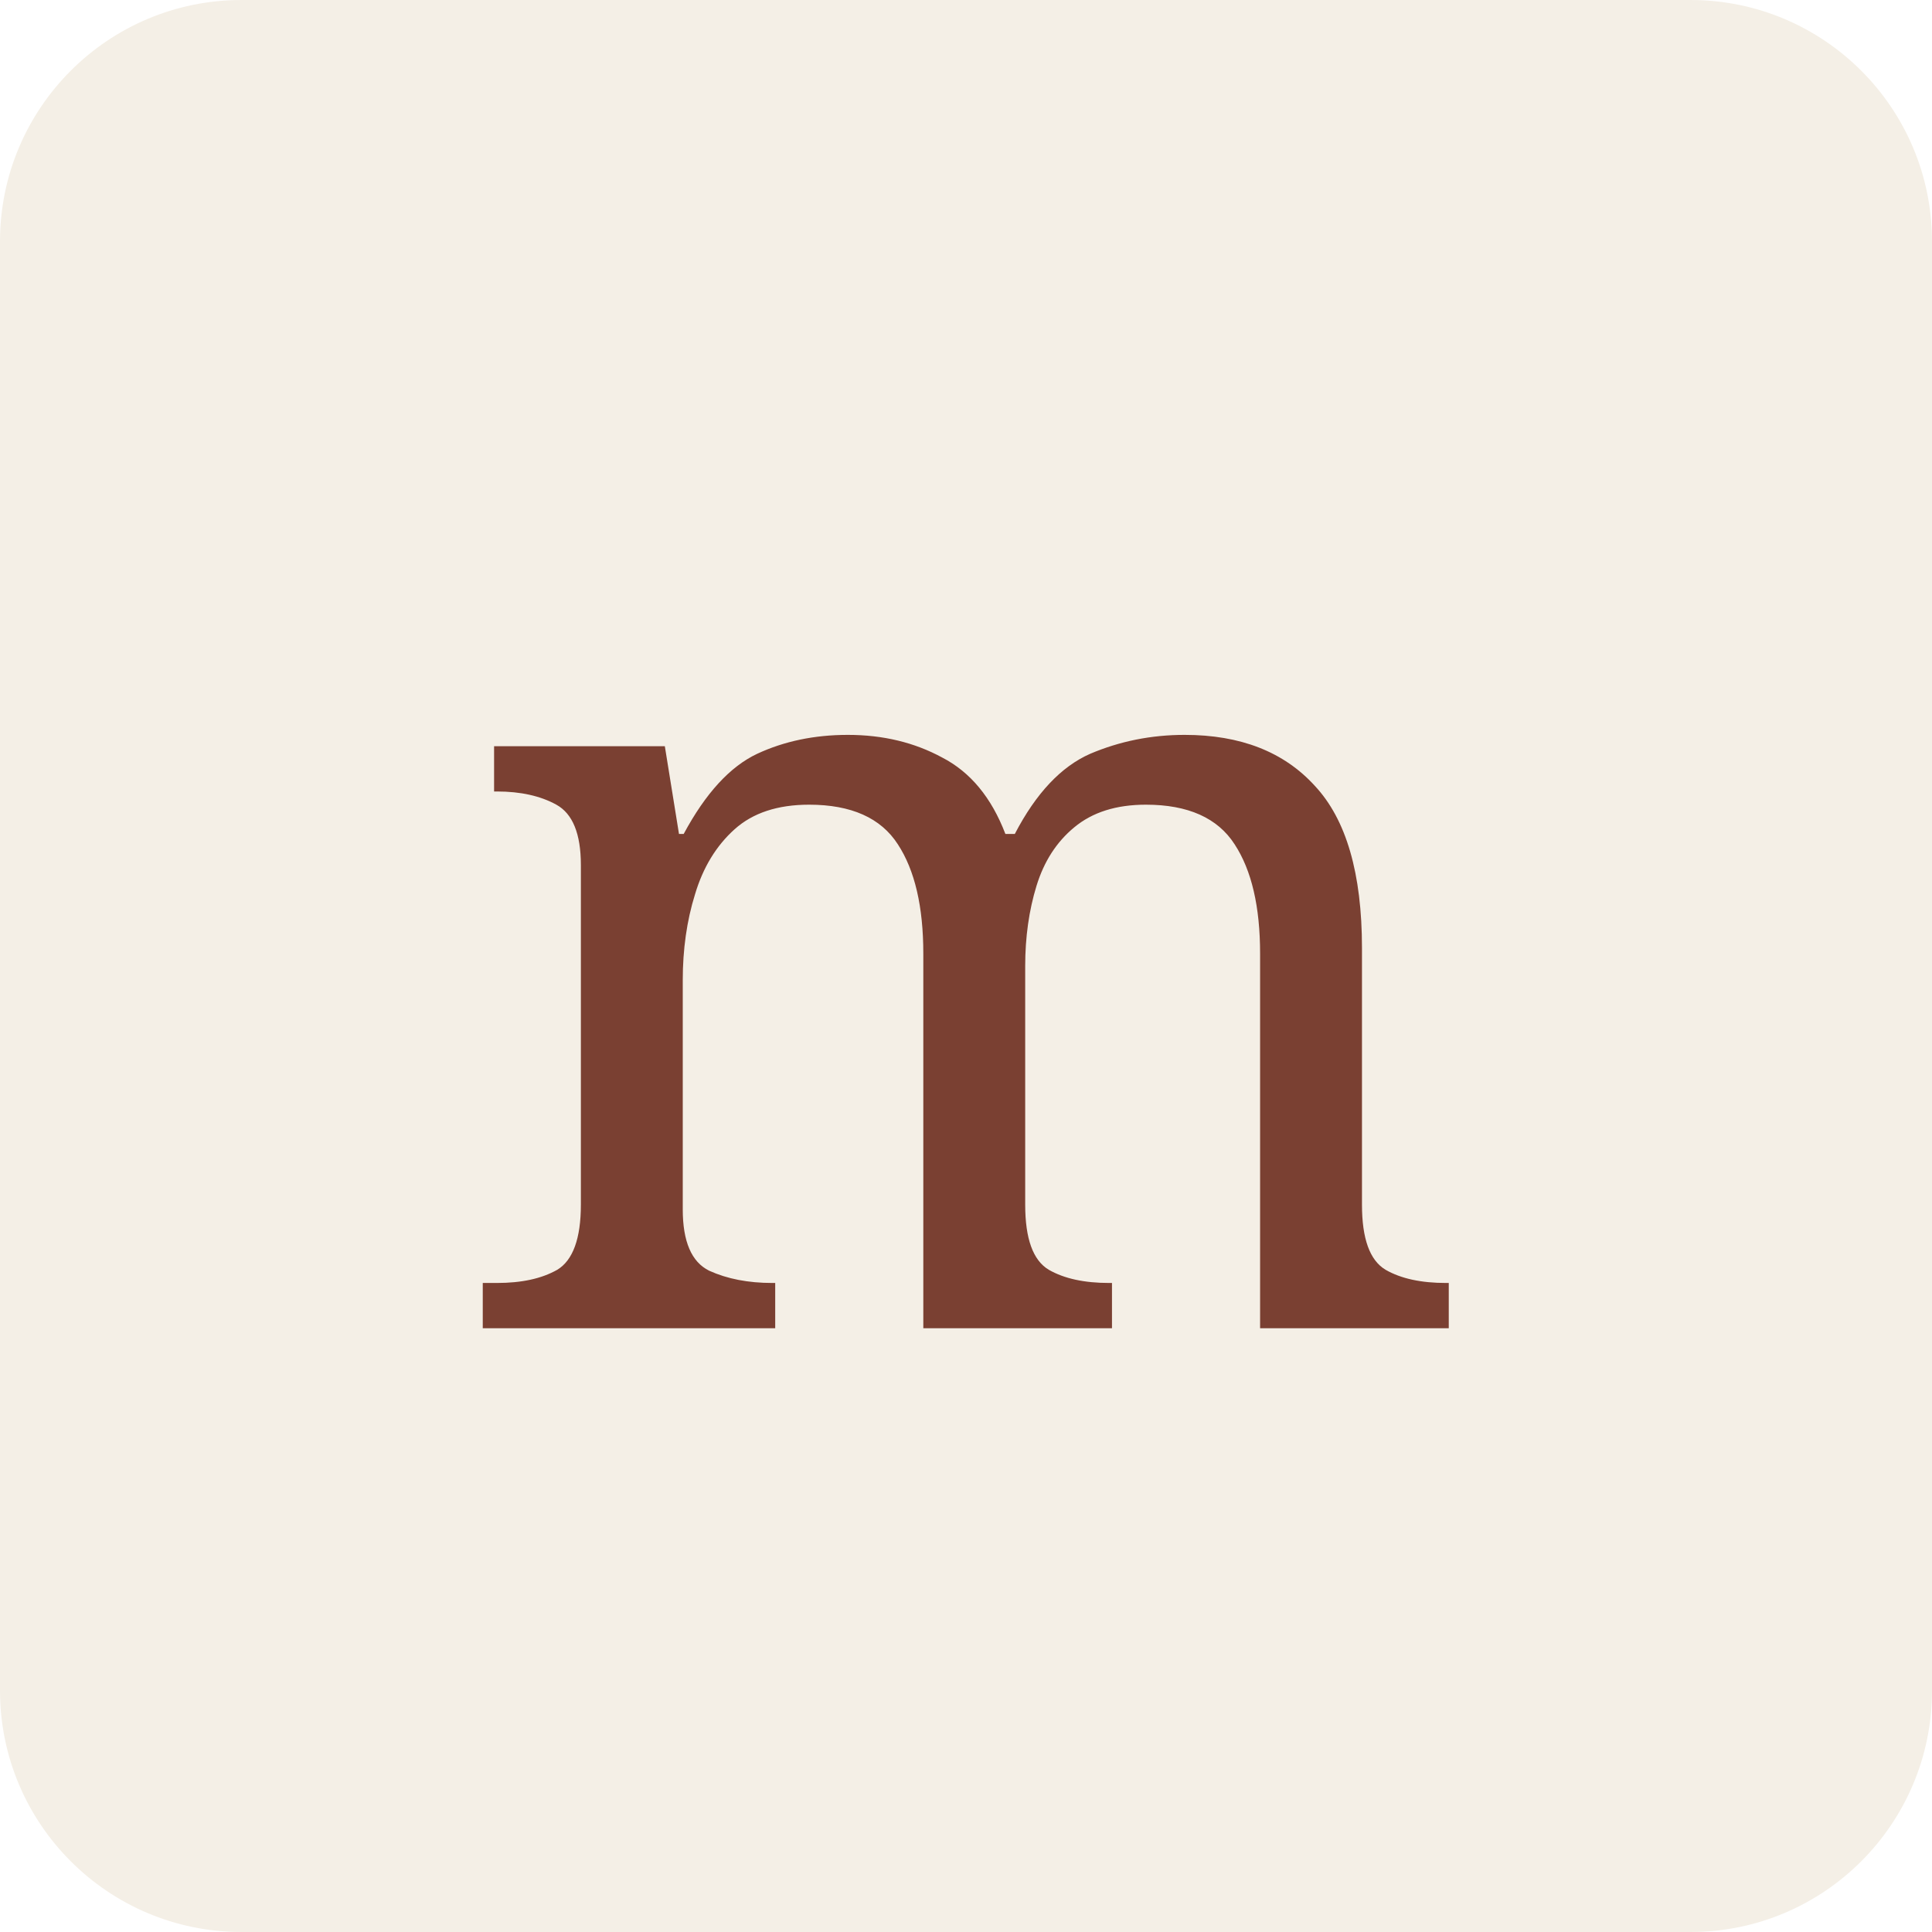
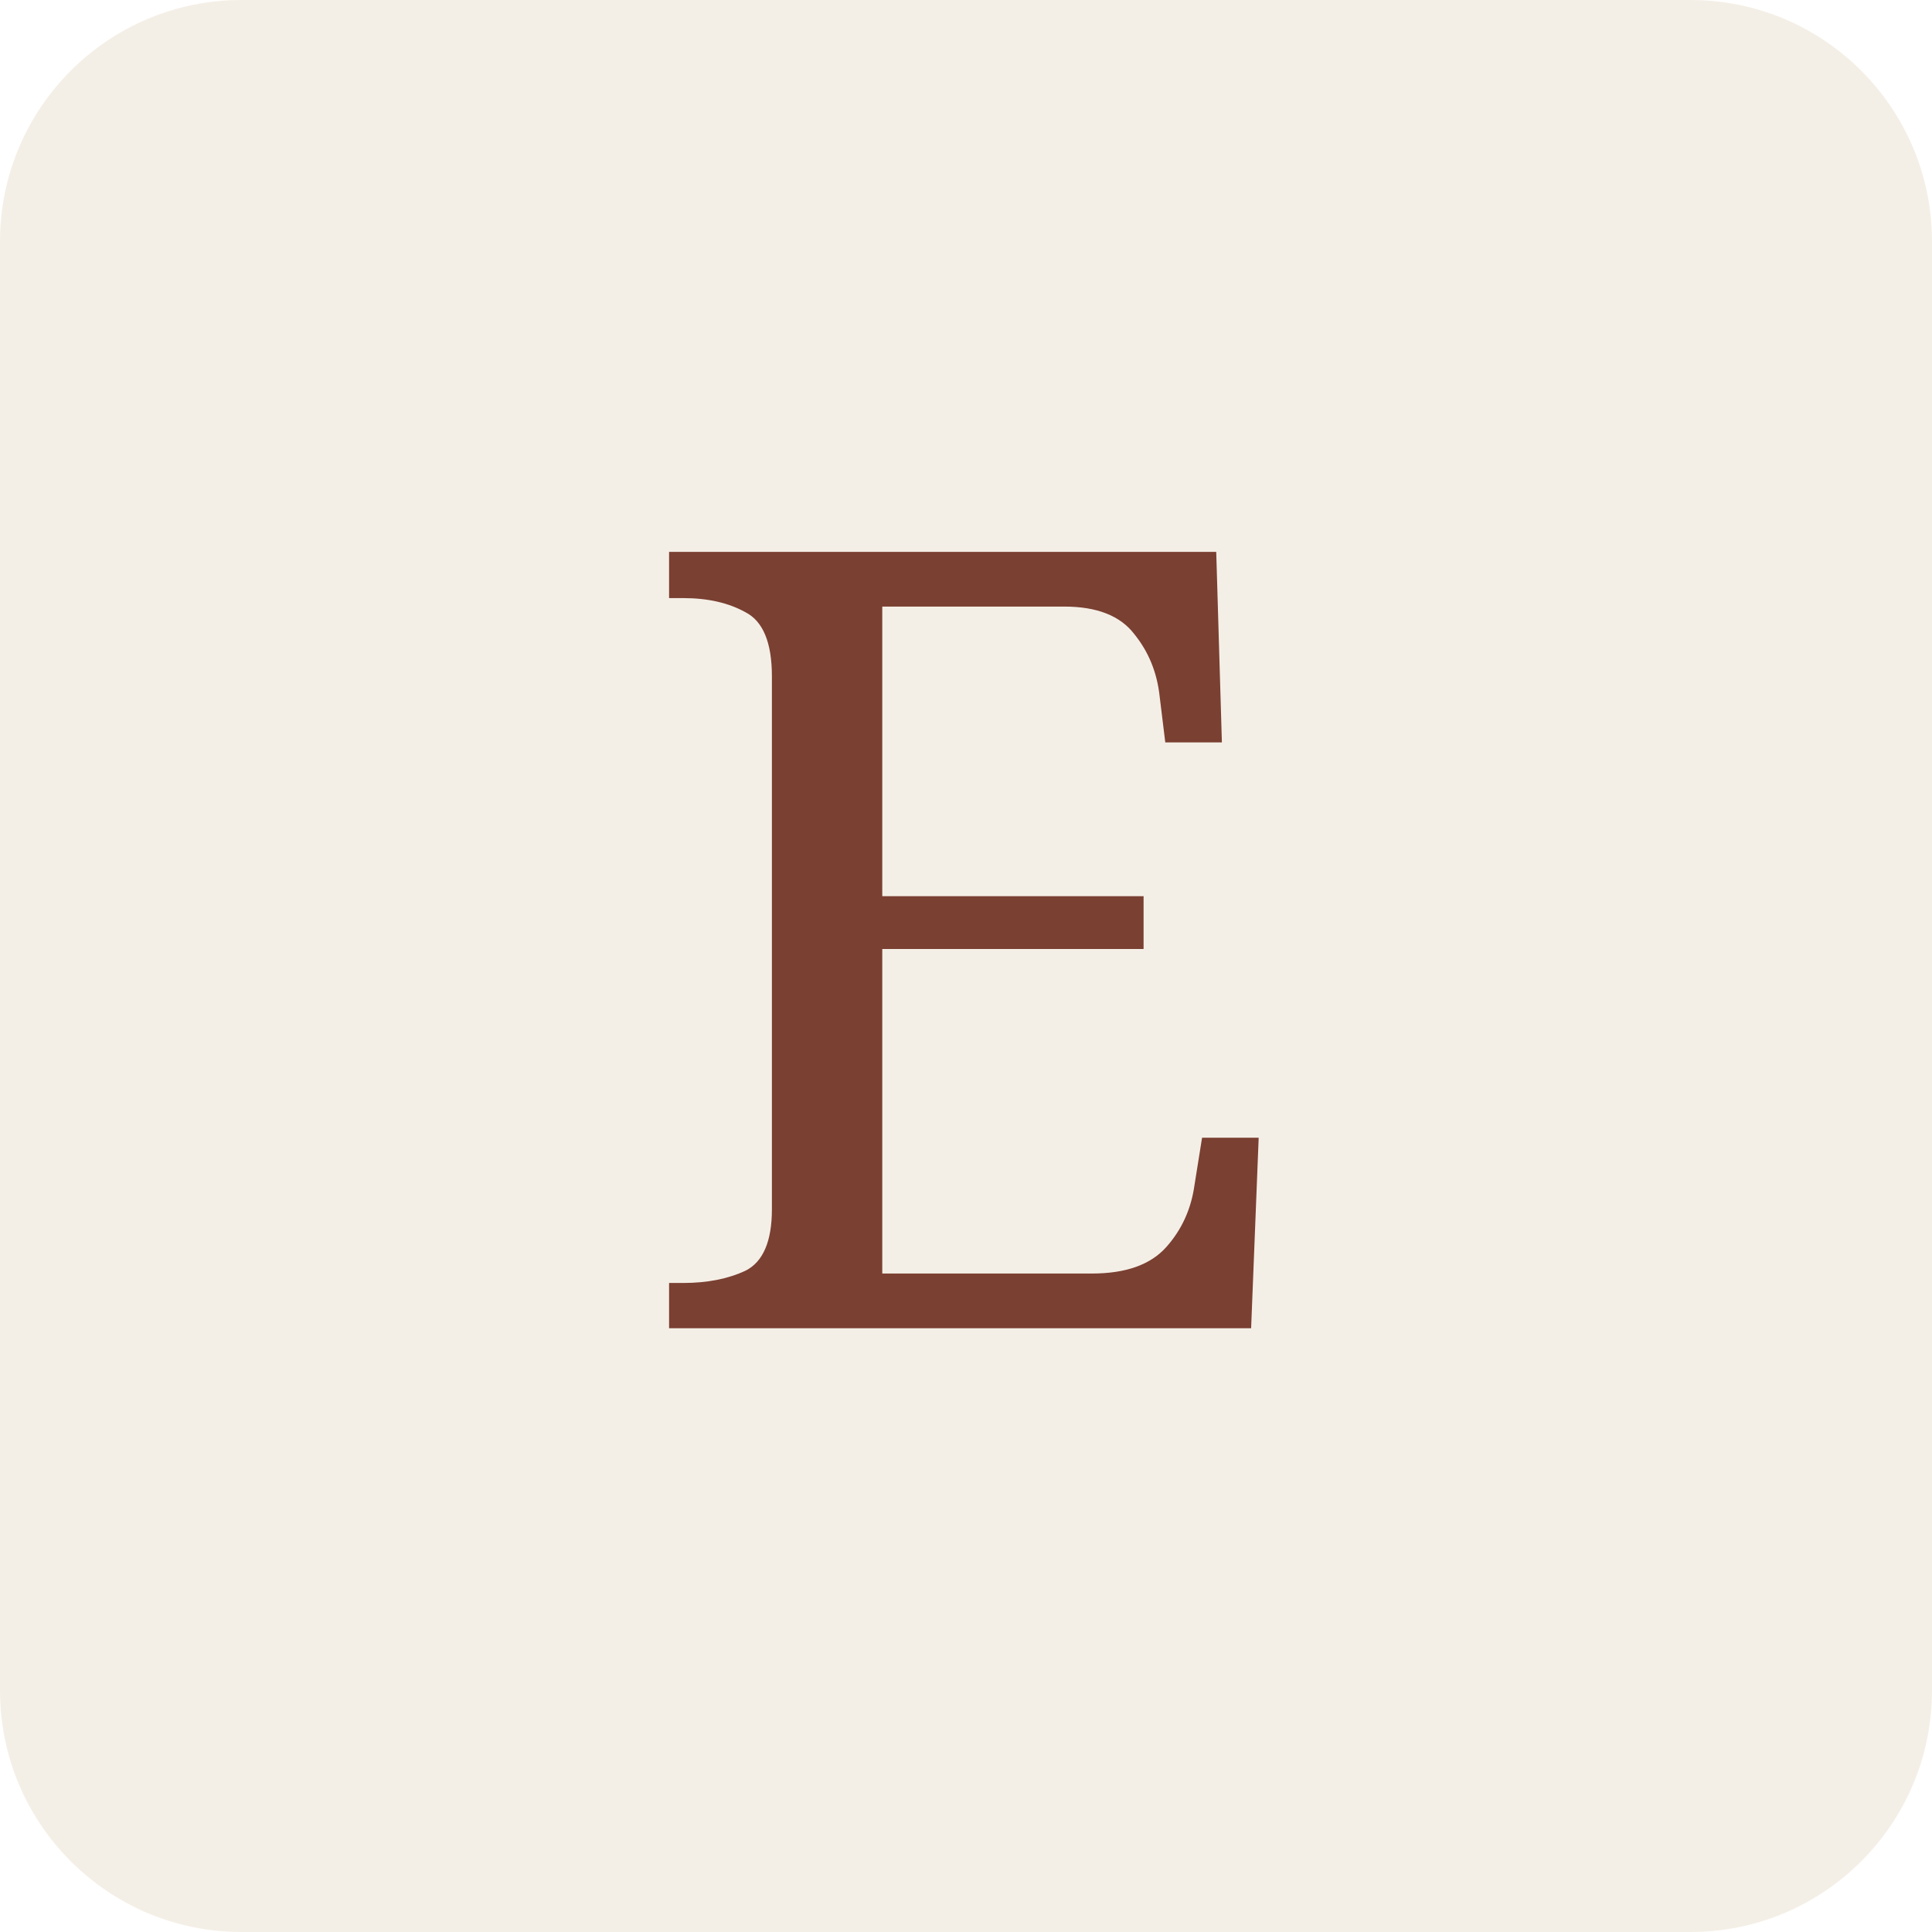
<svg xmlns="http://www.w3.org/2000/svg" viewBox="0 0 32 32">
  <rect width="32" height="32" rx="4" fill="#f4efe6" />
-   <text x="16" y="22" text-anchor="middle" font-family="Georgia, 'Source Serif 4', serif" font-size="18" fill="#7a4032">m</text>
+   <text x="16" y="22" text-anchor="middle" font-family="Georgia, 'Source Serif 4', serif" font-size="18" fill="#7a4032">E</text>
</svg>
